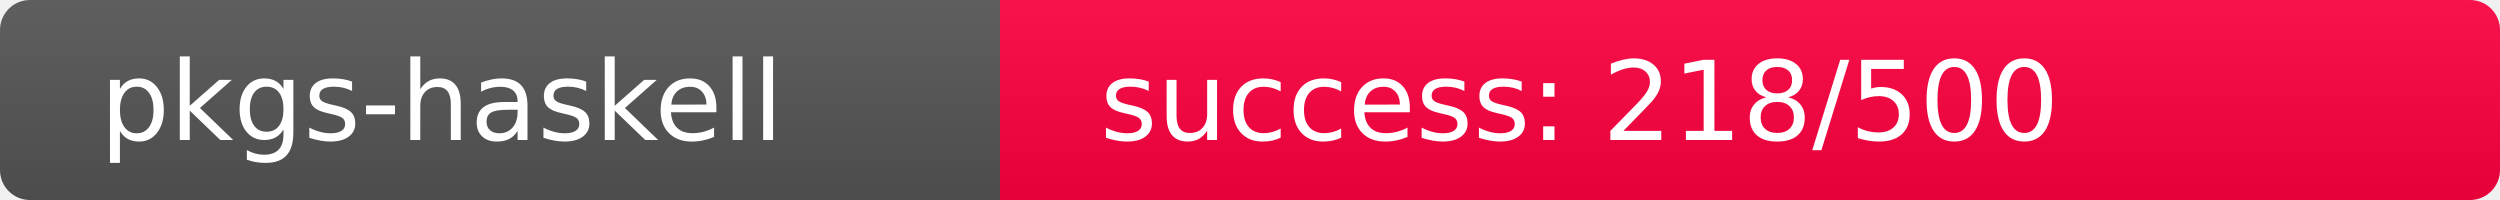
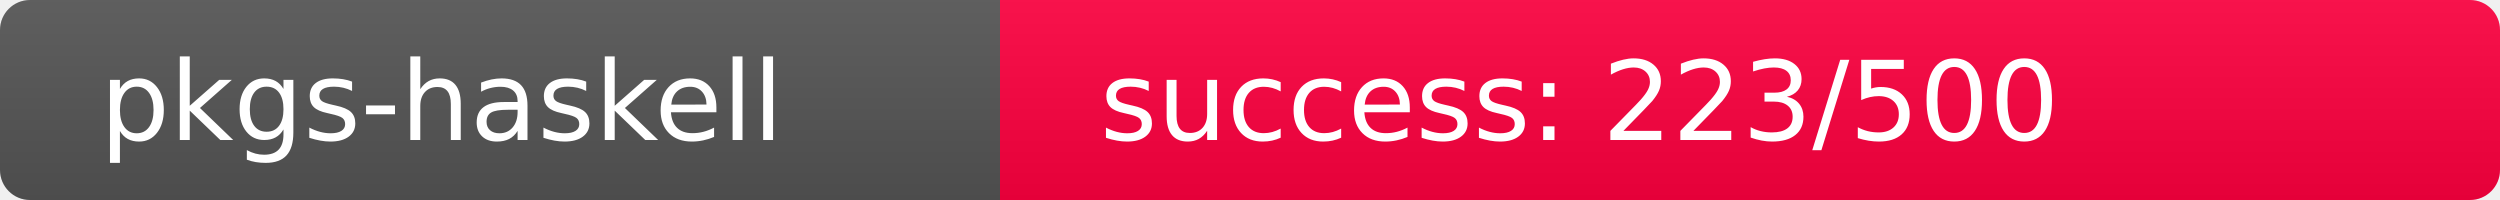
<svg xmlns="http://www.w3.org/2000/svg" width="250" height="20" role="img">
  <linearGradient id="s" x2="0" y2="100%">
    <stop offset="0" stop-color="#bbb" stop-opacity=".1" />
    <stop offset="1" stop-opacity=".1" />
  </linearGradient>
  <clipPath id="r">
    <rect width="250" height="20" rx="3" fill="#fff" />
  </clipPath>
  <g clip-path="url(#r)">
    <rect width="100" height="20" fill="#555" />
-     <rect x="100" width="150" height="20" fill="rgb(288,-32,64)" />
+     <rect x="100" width="150" height="20" fill="rgb(283,-27,64)" />
    <rect width="250" height="20" fill="url(#s)" />
  </g>
  <g fill="#fff" text-anchor="start" font-family="Verdana,Geneva,DejaVu Sans,sans-serif" text-rendering="geometricPrecision" font-size="110">
    <text x="100" y="140" transform="scale(.1)" fill="#fff">pkgs-haskell</text>
-     <text x="1100" y="140" transform="scale(.1)" fill="#fff">success: 218/500</text>
+     <text x="1100" y="140" transform="scale(.1)" fill="#fff">success: 223/500</text>
  </g>
</svg>
